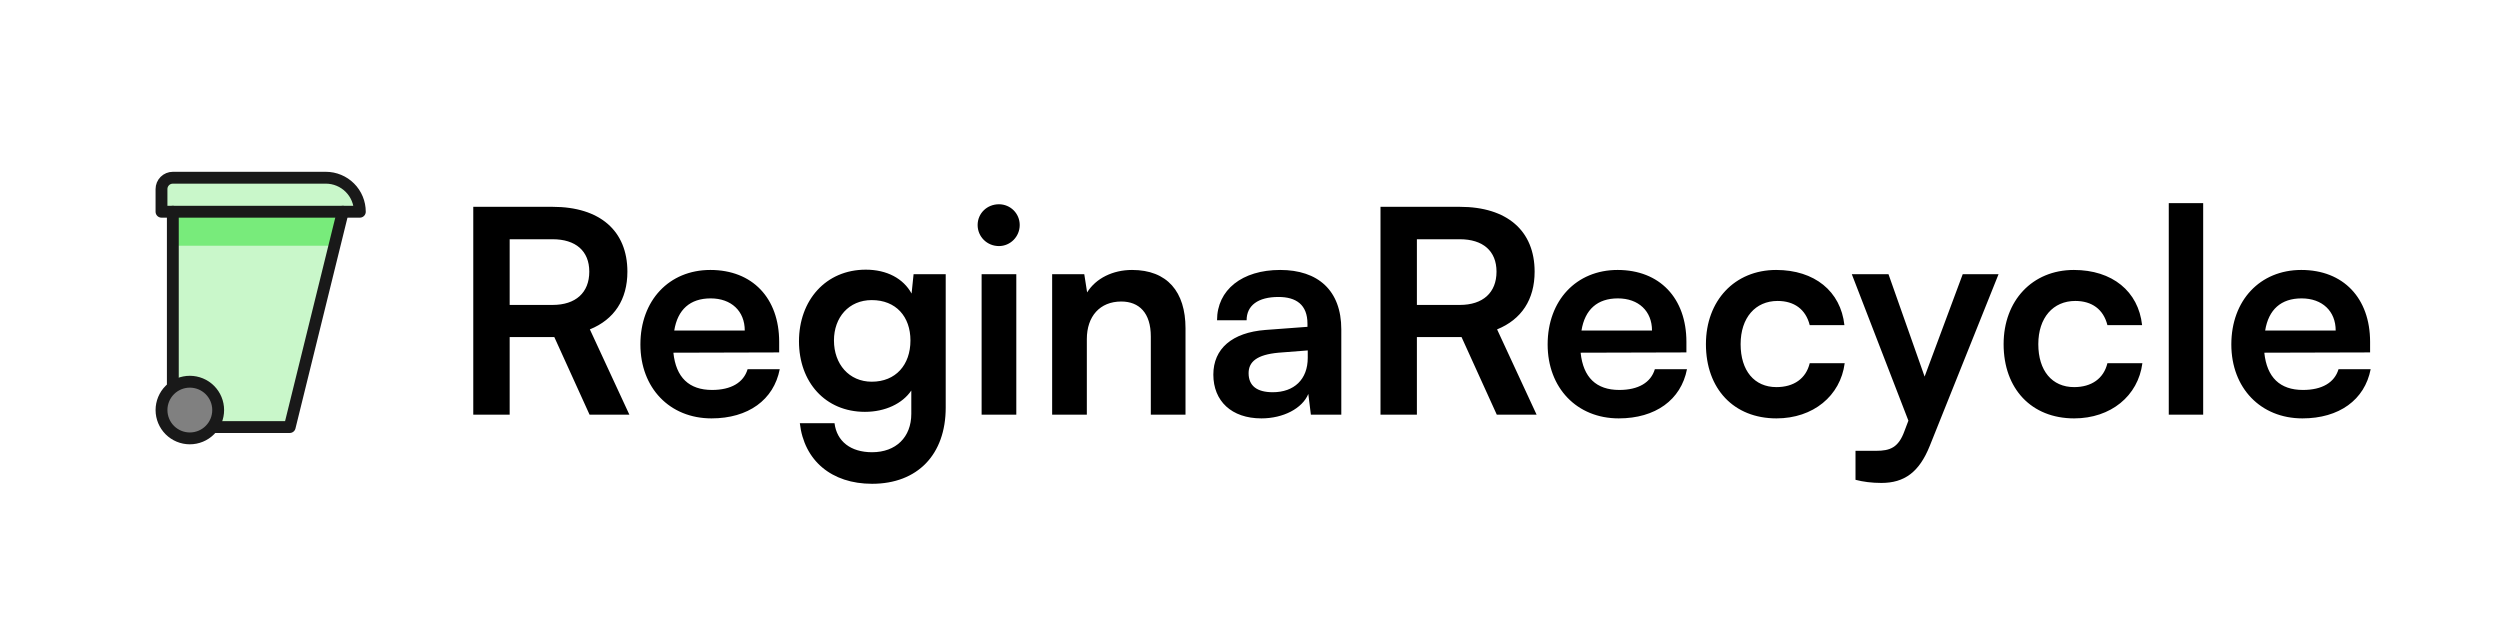
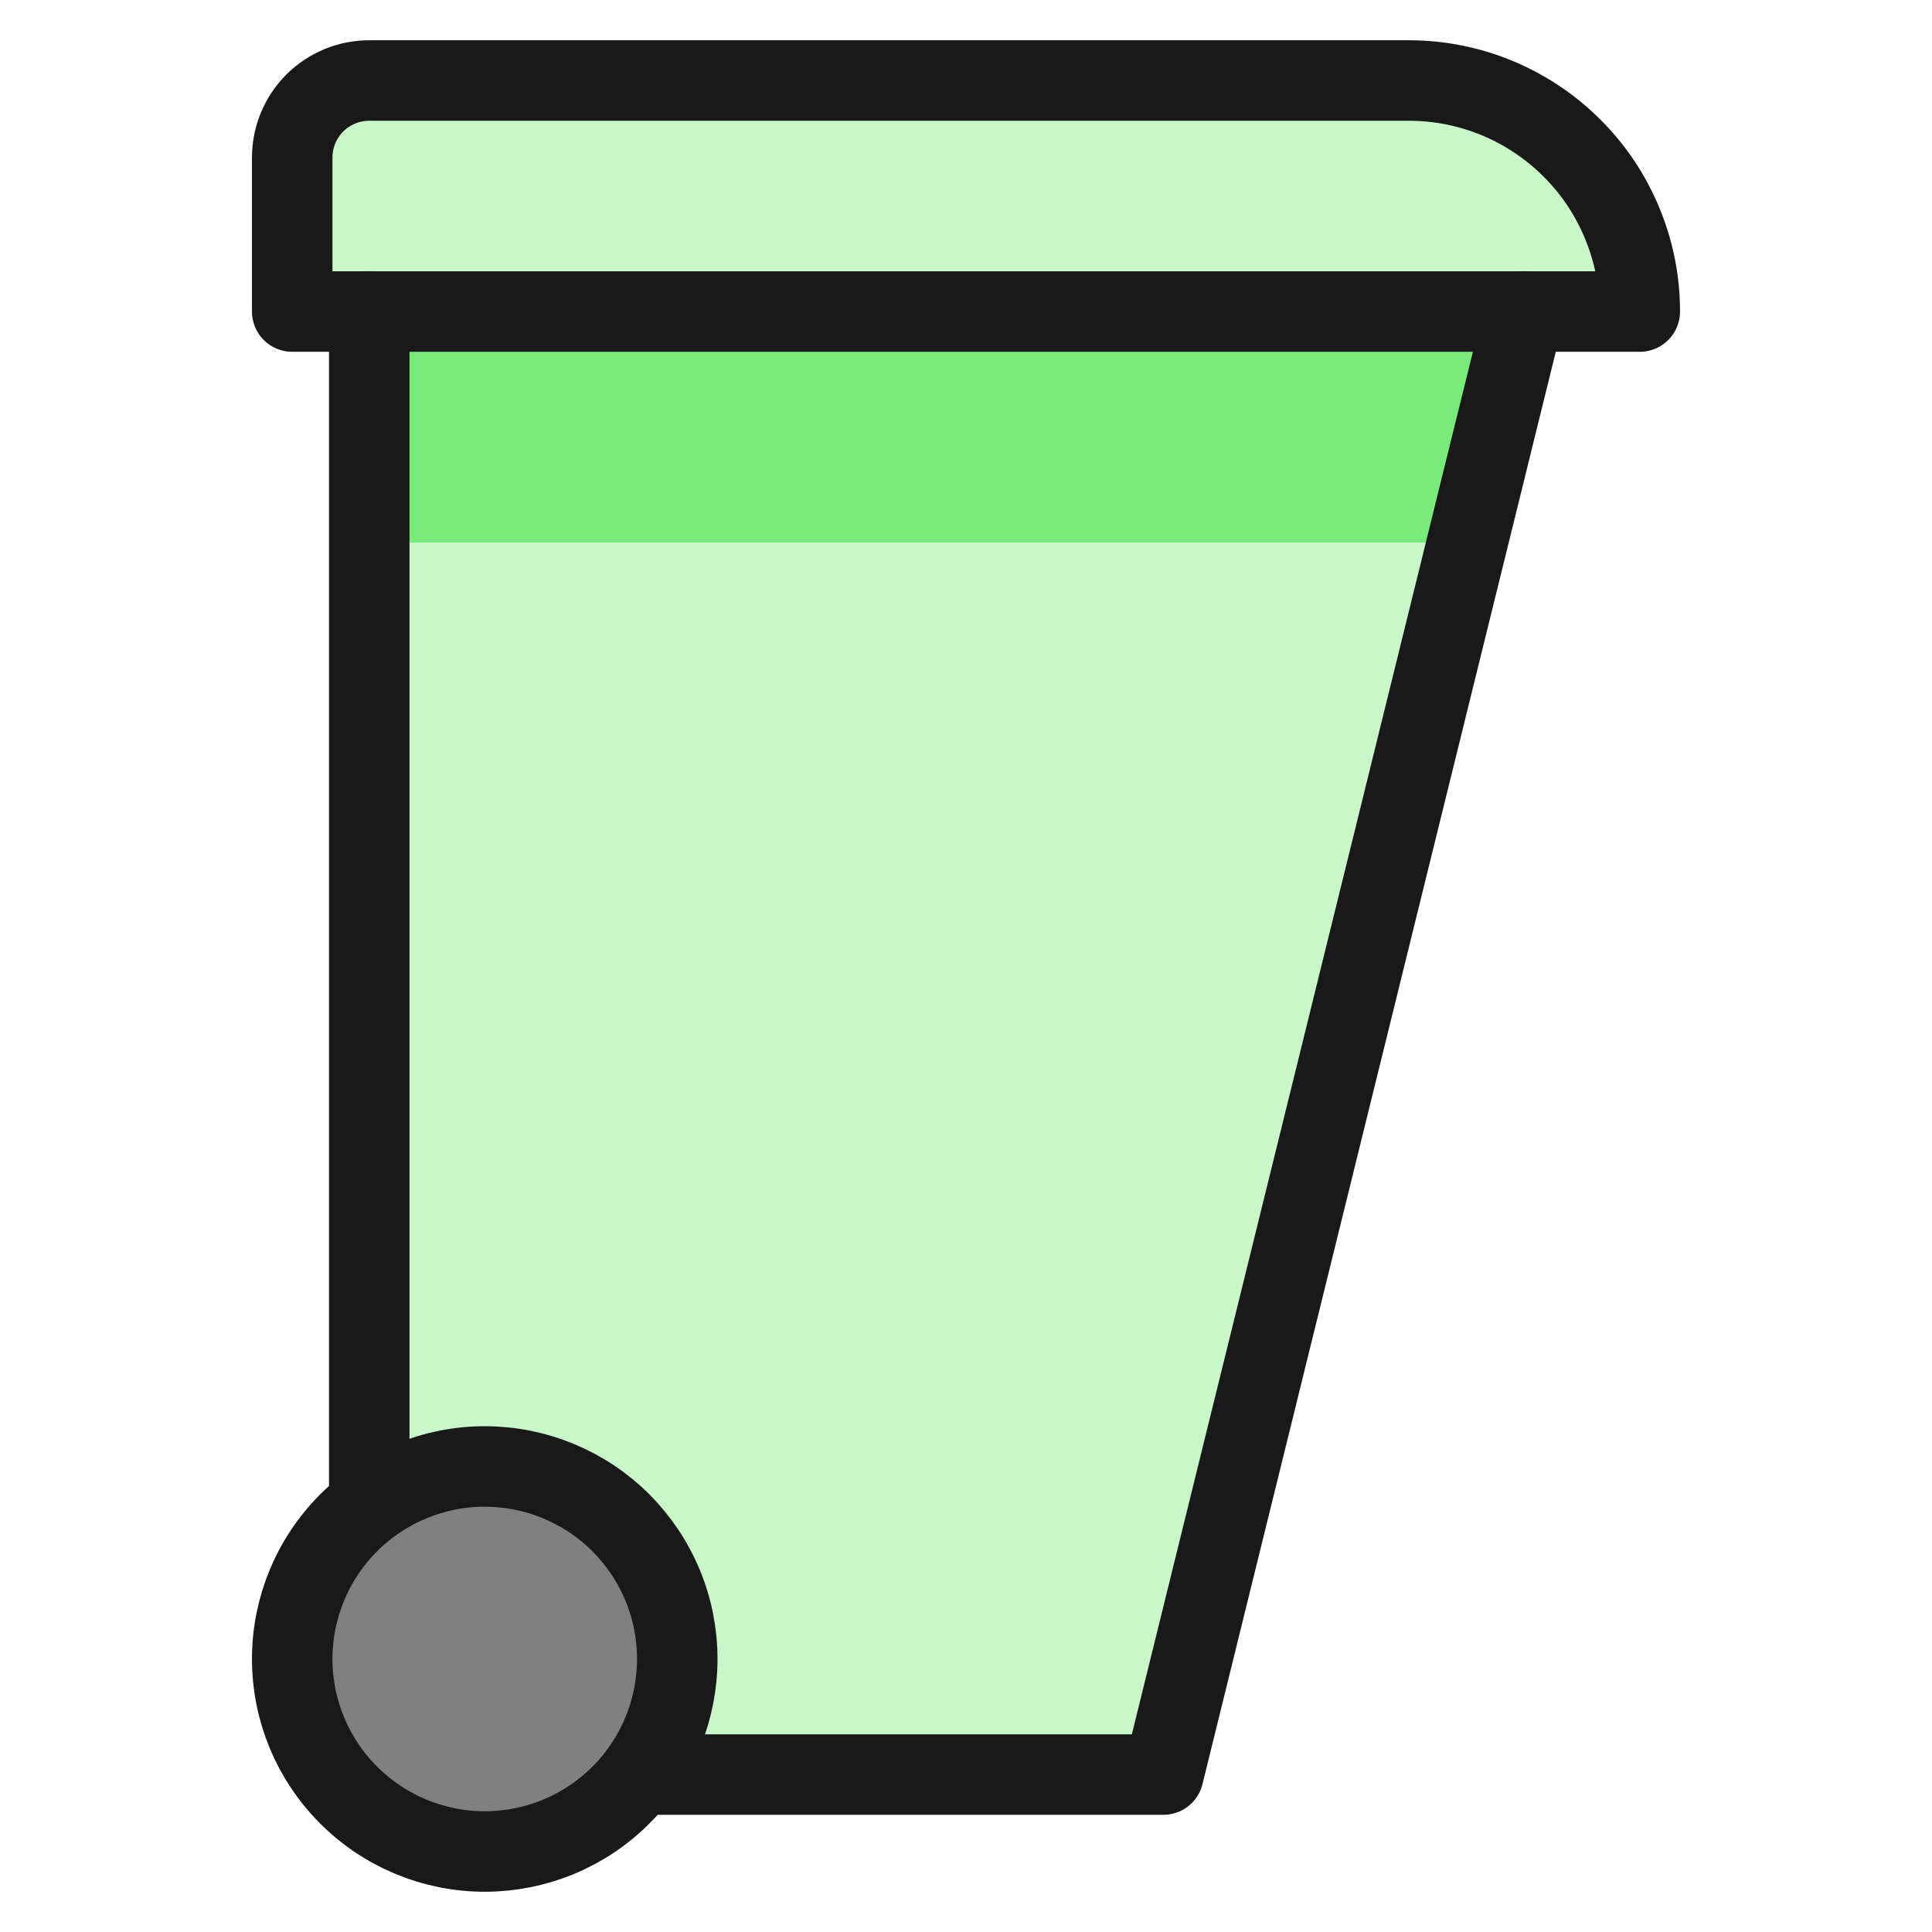
- <svg xmlns="http://www.w3.org/2000/svg" width="211" height="52" viewBox="0 0 211 52" fill="none">
-   <path d="M14.587 17.87V32.696L17.935 36.043H24.453L28.935 17.87H14.587Z" fill="#C9F7CA" />
-   <path d="M28.227 20.74L28.935 17.87H14.587V20.74H28.227Z" fill="#78EB7B" />
-   <path d="M30.37 17.87H13.63V15.957C13.63 15.703 13.731 15.46 13.91 15.28C14.09 15.101 14.333 15 14.587 15H27.5C27.877 15 28.25 15.074 28.598 15.219C28.946 15.363 29.263 15.574 29.529 15.841C29.796 16.107 30.007 16.424 30.151 16.772C30.296 17.12 30.37 17.493 30.37 17.87Z" fill="#C9F7CA" stroke="#191919" stroke-linecap="round" stroke-linejoin="round" />
-   <path d="M28.935 17.87L24.452 36.044H17.935M14.587 32.696V17.87" stroke="#191919" stroke-linecap="round" stroke-linejoin="round" />
-   <path d="M16.022 37C16.336 37 16.647 36.938 16.938 36.818C17.228 36.698 17.491 36.522 17.713 36.3C17.936 36.078 18.112 35.814 18.232 35.524C18.352 35.233 18.414 34.922 18.414 34.608C18.414 34.294 18.352 33.983 18.232 33.693C18.112 33.403 17.936 33.139 17.713 32.917C17.491 32.695 17.228 32.519 16.938 32.399C16.647 32.279 16.336 32.217 16.022 32.217C15.388 32.217 14.78 32.469 14.331 32.917C13.883 33.366 13.631 33.974 13.631 34.608C13.631 35.243 13.883 35.851 14.331 36.3C14.78 36.748 15.388 37 16.022 37Z" fill="#808080" stroke="#191919" stroke-linecap="round" stroke-linejoin="round" />
-   <path d="M43.016 35H39.944V17.456H46.64C50.624 17.456 52.952 19.472 52.952 22.928C52.952 25.28 51.848 26.96 49.784 27.8L53.12 35H49.76L46.784 28.448H43.016V35ZM43.016 20.192V25.736H46.64C48.584 25.736 49.736 24.704 49.736 22.928C49.736 21.176 48.584 20.192 46.64 20.192H43.016ZM60.05 35.312C56.522 35.312 54.05 32.744 54.05 29.072C54.05 25.352 56.474 22.784 59.954 22.784C63.506 22.784 65.762 25.16 65.762 28.856V29.744L56.834 29.768C57.05 31.856 58.154 32.912 60.098 32.912C61.706 32.912 62.762 32.288 63.098 31.16H65.81C65.306 33.752 63.146 35.312 60.05 35.312ZM59.978 25.184C58.25 25.184 57.194 26.12 56.906 27.896H62.858C62.858 26.264 61.73 25.184 59.978 25.184ZM67.434 28.808C67.434 25.352 69.69 22.76 73.074 22.76C74.85 22.76 76.242 23.504 76.938 24.776L77.106 23.144H79.818V34.4C79.818 38.36 77.442 40.832 73.602 40.832C70.194 40.832 67.866 38.888 67.506 35.72H70.434C70.626 37.256 71.802 38.168 73.602 38.168C75.618 38.168 76.914 36.896 76.914 34.928V32.96C76.17 34.064 74.706 34.76 73.002 34.76C69.642 34.76 67.434 32.24 67.434 28.808ZM70.386 28.736C70.386 30.728 71.658 32.216 73.578 32.216C75.594 32.216 76.842 30.8 76.842 28.736C76.842 26.72 75.618 25.328 73.578 25.328C71.634 25.328 70.386 26.792 70.386 28.736ZM84.312 20.768C83.304 20.768 82.512 19.976 82.512 18.992C82.512 18.008 83.304 17.24 84.312 17.24C85.272 17.24 86.064 18.008 86.064 18.992C86.064 19.976 85.272 20.768 84.312 20.768ZM82.848 35V23.144H85.776V35H82.848ZM91.729 35H88.801V23.144H91.513L91.753 24.68C92.497 23.48 93.937 22.784 95.545 22.784C98.521 22.784 100.057 24.632 100.057 27.704V35H97.129V28.4C97.129 26.408 96.145 25.448 94.633 25.448C92.833 25.448 91.729 26.696 91.729 28.616V35ZM106.462 35.312C103.942 35.312 102.406 33.848 102.406 31.616C102.406 29.432 103.99 28.064 106.798 27.848L110.35 27.584V27.32C110.35 25.712 109.39 25.064 107.902 25.064C106.174 25.064 105.214 25.784 105.214 27.032H102.718C102.718 24.464 104.83 22.784 108.046 22.784C111.238 22.784 113.206 24.512 113.206 27.8V35H110.638L110.422 33.248C109.918 34.472 108.31 35.312 106.462 35.312ZM107.422 33.104C109.222 33.104 110.374 32.024 110.374 30.2V29.576L107.902 29.768C106.078 29.936 105.382 30.536 105.382 31.496C105.382 32.576 106.102 33.104 107.422 33.104Z" fill="black" />
-   <path d="M119.586 35H116.514V17.456H123.21C127.194 17.456 129.522 19.472 129.522 22.928C129.522 25.28 128.418 26.96 126.354 27.8L129.69 35H126.33L123.354 28.448H119.586V35ZM119.586 20.192V25.736H123.21C125.154 25.736 126.306 24.704 126.306 22.928C126.306 21.176 125.154 20.192 123.21 20.192H119.586ZM136.621 35.312C133.093 35.312 130.621 32.744 130.621 29.072C130.621 25.352 133.045 22.784 136.525 22.784C140.077 22.784 142.333 25.16 142.333 28.856V29.744L133.405 29.768C133.621 31.856 134.725 32.912 136.669 32.912C138.277 32.912 139.333 32.288 139.669 31.16H142.381C141.877 33.752 139.717 35.312 136.621 35.312ZM136.549 25.184C134.821 25.184 133.765 26.12 133.477 27.896H139.429C139.429 26.264 138.301 25.184 136.549 25.184ZM143.98 29.048C143.98 25.376 146.404 22.784 149.908 22.784C153.148 22.784 155.356 24.584 155.668 27.44H152.74C152.404 26.096 151.42 25.4 150.028 25.4C148.156 25.4 146.908 26.816 146.908 29.048C146.908 31.28 148.06 32.672 149.932 32.672C151.396 32.672 152.428 31.952 152.74 30.656H155.692C155.332 33.416 153.028 35.312 149.932 35.312C146.332 35.312 143.98 32.816 143.98 29.048ZM156.605 40.496V38.048H158.357C159.509 38.048 160.229 37.784 160.733 36.392L161.069 35.504L156.293 23.144H159.389L162.437 31.784L165.653 23.144H168.677L162.869 37.64C161.981 39.848 160.733 40.76 158.789 40.76C157.973 40.76 157.253 40.664 156.605 40.496ZM169.105 29.048C169.105 25.376 171.529 22.784 175.033 22.784C178.273 22.784 180.481 24.584 180.793 27.44H177.865C177.529 26.096 176.545 25.4 175.153 25.4C173.281 25.4 172.033 26.816 172.033 29.048C172.033 31.28 173.185 32.672 175.057 32.672C176.521 32.672 177.553 31.952 177.865 30.656H180.817C180.457 33.416 178.153 35.312 175.057 35.312C171.457 35.312 169.105 32.816 169.105 29.048ZM185.948 35H183.044V17.144H185.948V35ZM194.324 35.312C190.796 35.312 188.324 32.744 188.324 29.072C188.324 25.352 190.748 22.784 194.228 22.784C197.78 22.784 200.036 25.16 200.036 28.856V29.744L191.108 29.768C191.324 31.856 192.428 32.912 194.372 32.912C195.98 32.912 197.036 32.288 197.372 31.16H200.084C199.58 33.752 197.42 35.312 194.324 35.312ZM194.252 25.184C192.524 25.184 191.468 26.12 191.18 27.896H197.132C197.132 26.264 196.004 25.184 194.252 25.184Z" fill="currentColor" />
+ <svg xmlns="http://www.w3.org/2000/svg" width="24" height="24" viewBox="0 0 24 24" fill="none">
+   <path d="M4.587 3.87V18.696L7.935 22.043H14.453L18.935 3.87H4.587Z" fill="#C9F7CA" />
+   <path d="M18.227 6.74L18.935 3.87H4.587V6.74H18.227Z" fill="#78EB7B" />
+   <path d="M20.37 3.87H3.63V1.957C3.63 1.703 3.731 1.46 3.91 1.28C4.09 1.101 4.333 1 4.587 1H17.5C17.877 1 18.25 1.074 18.598 1.218C18.946 1.363 19.263 1.574 19.529 1.841C19.796 2.107 20.007 2.423 20.151 2.772C20.296 3.12 20.37 3.493 20.37 3.87Z" fill="#C9F7CA" stroke="#191919" stroke-linecap="round" stroke-linejoin="round" />
+   <path d="M18.935 3.87L14.452 22.044H7.935M4.587 18.696V3.87" stroke="#191919" stroke-linecap="round" stroke-linejoin="round" />
+   <path d="M6.022 23C6.336 23 6.647 22.938 6.937 22.818C7.227 22.698 7.491 22.522 7.713 22.299C7.935 22.078 8.111 21.814 8.231 21.524C8.352 21.233 8.413 20.922 8.413 20.608C8.413 20.294 8.352 19.983 8.231 19.693C8.111 19.403 7.935 19.14 7.713 18.917C7.491 18.695 7.227 18.519 6.937 18.399C6.647 18.279 6.336 18.217 6.022 18.217C5.388 18.217 4.779 18.469 4.331 18.917C3.882 19.366 3.63 19.974 3.63 20.608C3.63 21.243 3.882 21.851 4.331 22.299C4.779 22.748 5.388 23 6.022 23Z" fill="#808080" stroke="#191919" stroke-linecap="round" stroke-linejoin="round" />
</svg>
